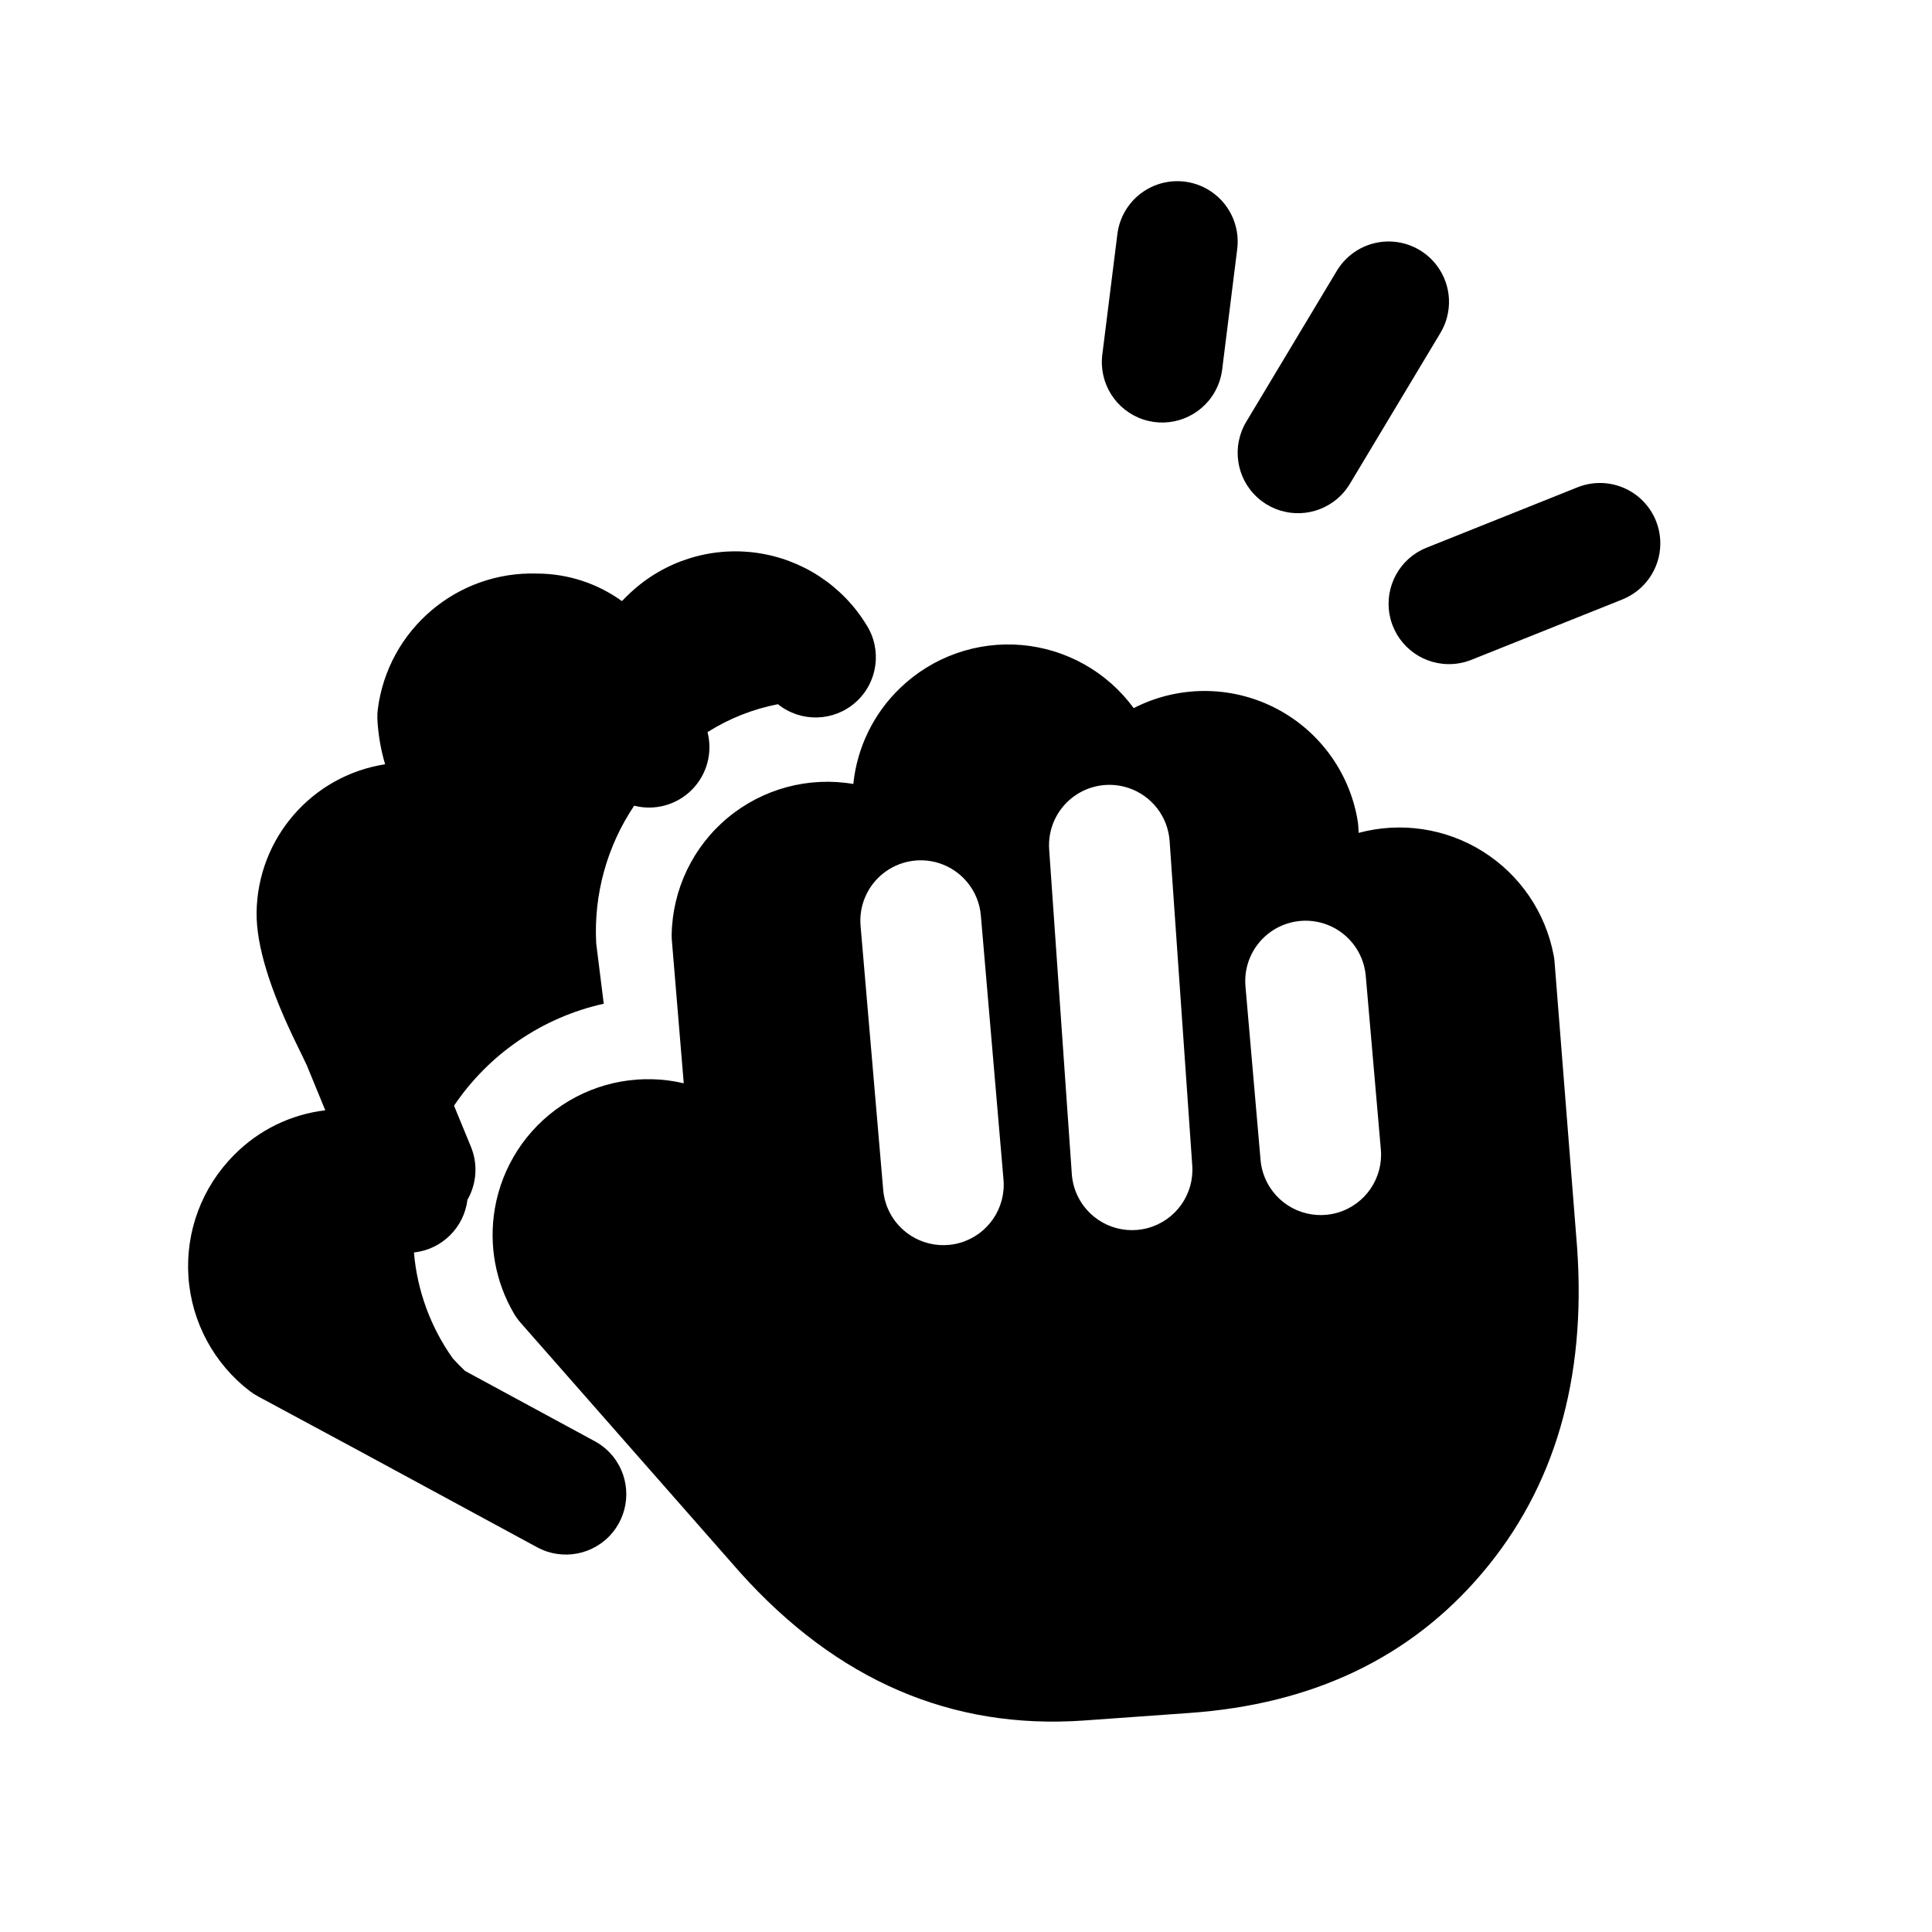
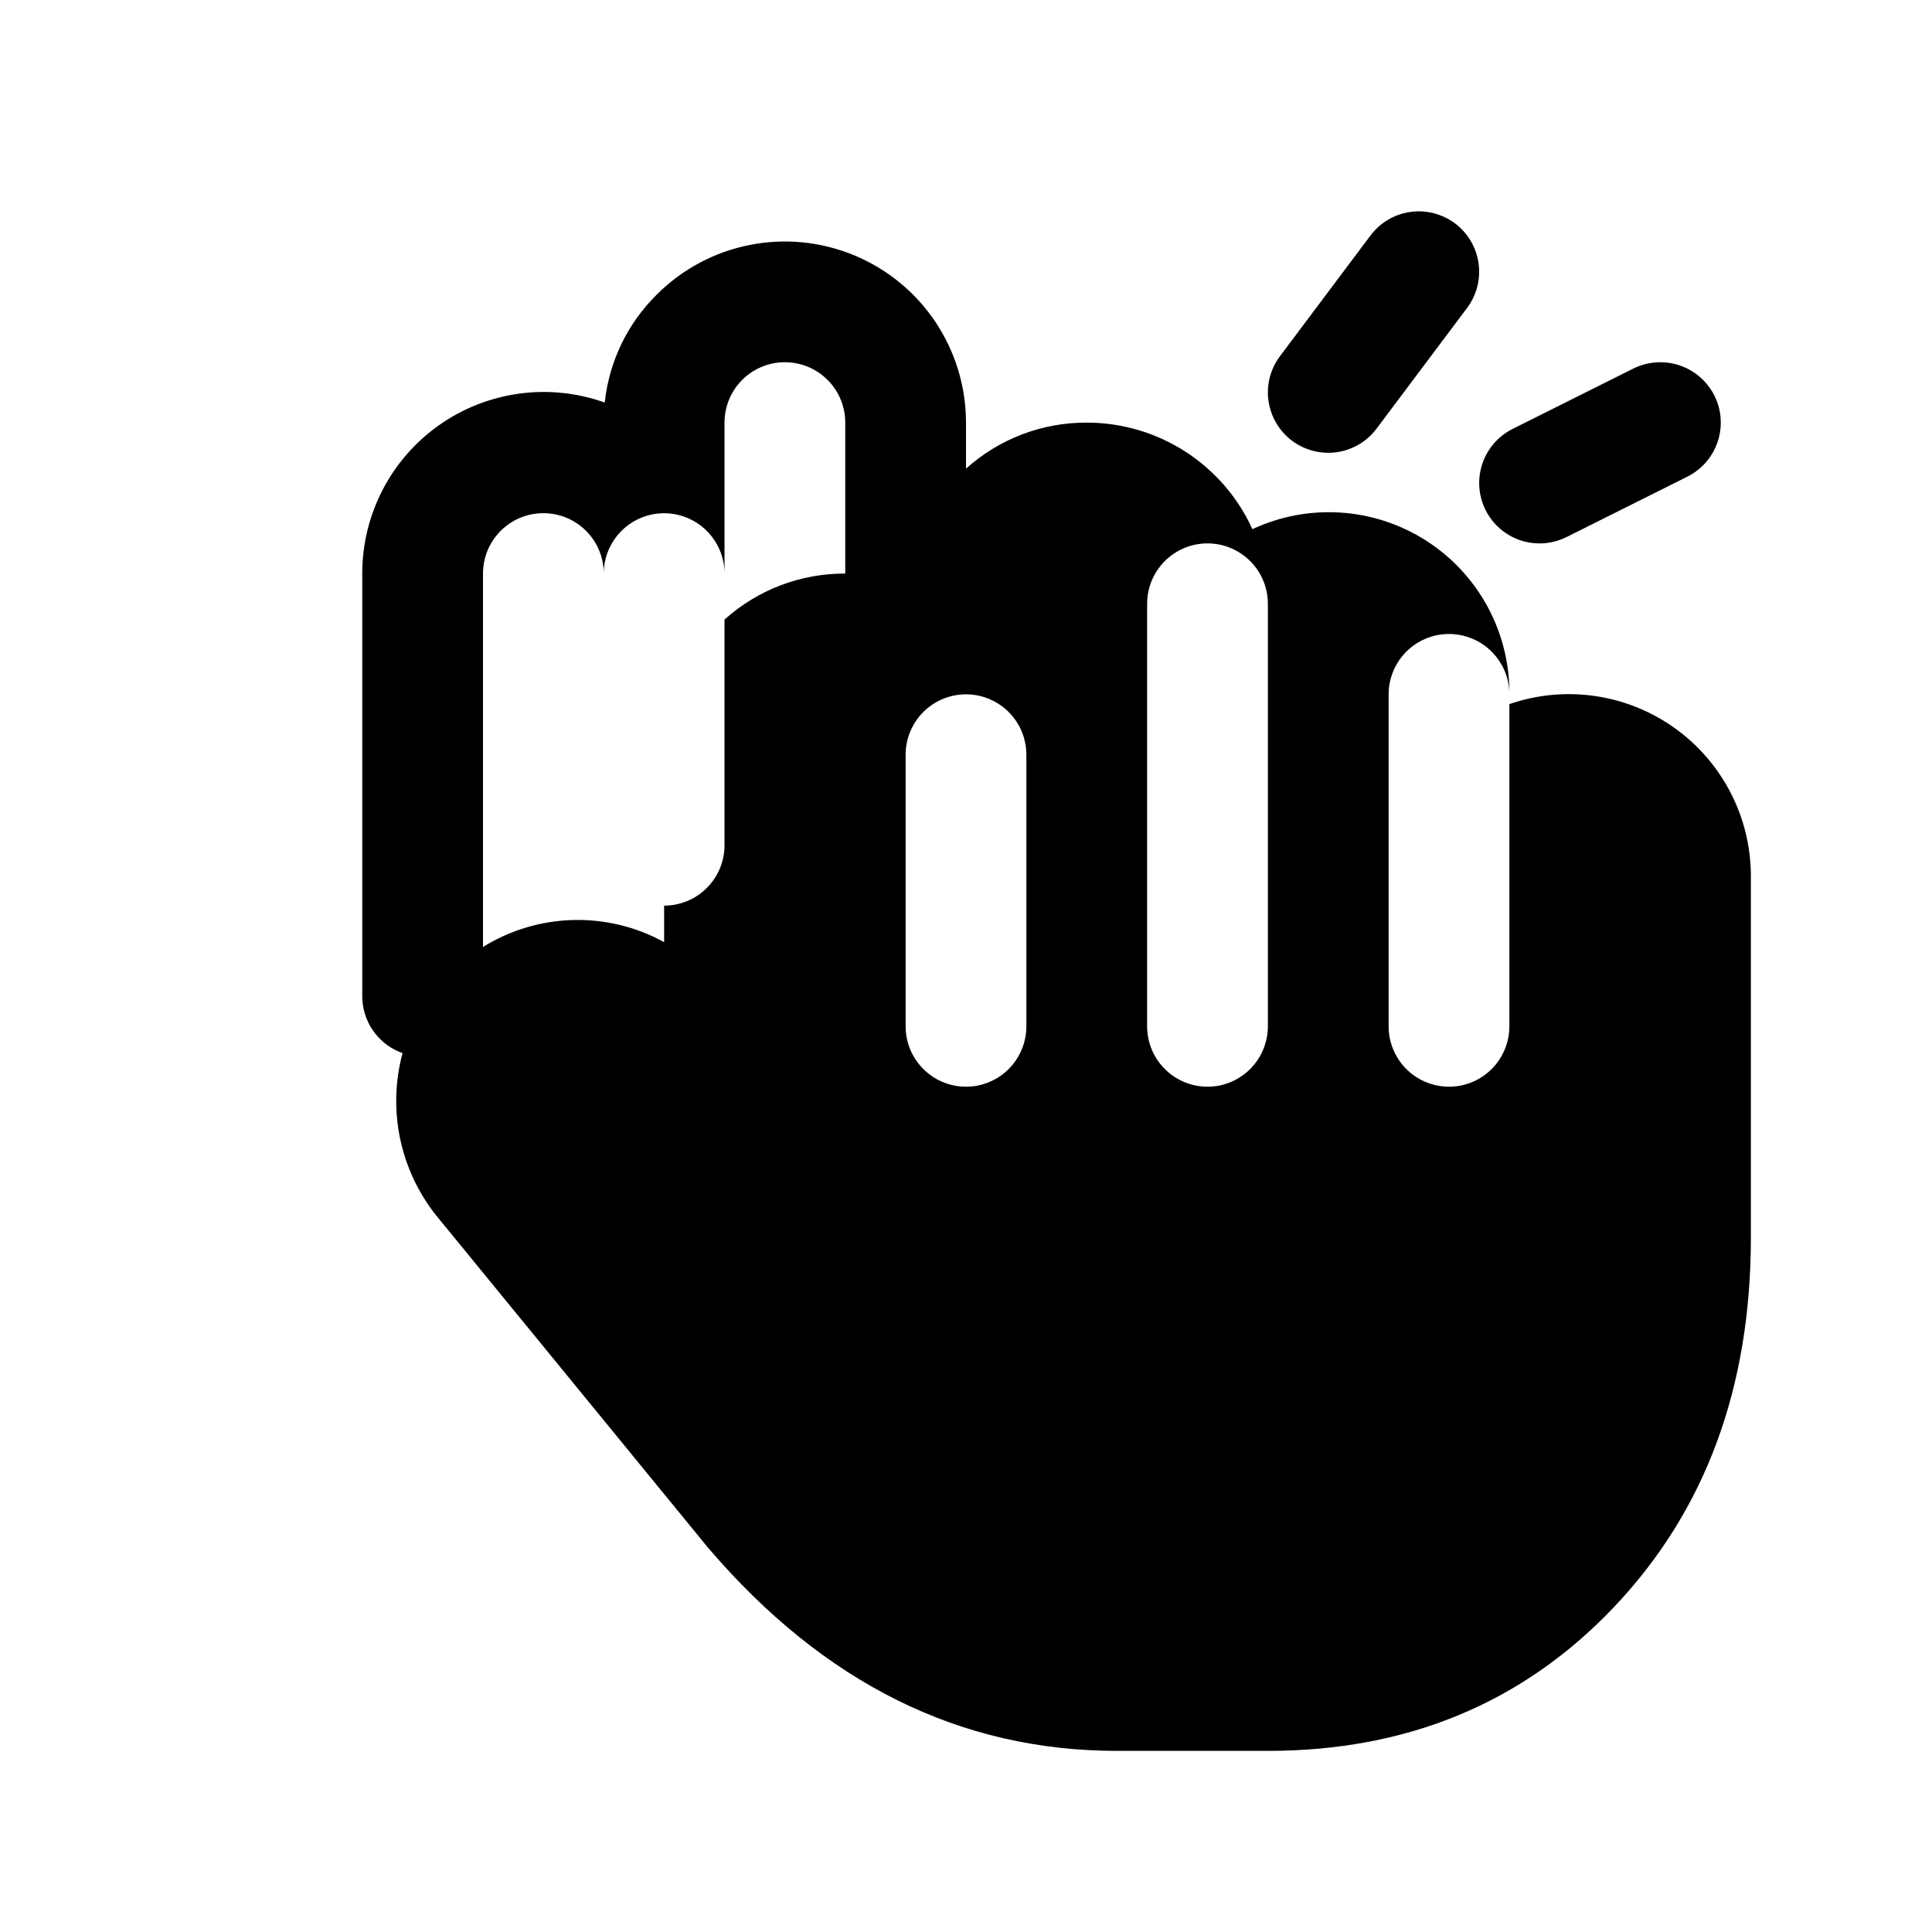
<svg xmlns="http://www.w3.org/2000/svg" viewBox="0 0 256 256" fill="currentColor">
-   <path d="M159.95 25.05A8 8 0 0 0 148.06 31.01L146.06 47.01A8 8 0 0 0 160.95 51.95A8 8 0 0 0 161.94 48.99L163.94 32.99A8 8 0 0 0 159.95 25.05ZM190.43 35.24A8 8 0 0 0 177.14 35.88L165.14 55.88A8 8 0 0 0 176.76 66.43A8 8 0 0 0 178.86 64.12L190.86 44.12A8 8 0 0 0 190.43 35.24ZM220 72.1A8 8 0 0 0 209.03 64.57L189.03 72.57A8 8 0 0 0 191.9 88A8 8 0 0 0 194.97 87.43L214.97 79.43A8 8 0 0 0 220 72.1ZM33.16 184.37A8 8 0 0 0 34.21 185.04L47.19 192.03L71.19 205.03A8 8 0 0 0 81.21 192.96A8 8 0 0 0 78.81 190.97L61.63 181.66A28.16 28.16 0 0 1 60 180A28.35 28.35 0 0 1 54.85 165.96A8.01 8.01 0 0 0 61.94 158.98A8.01 8.01 0 0 0 62.4 151.95L60.16 146.51A32.39 32.39 0 0 1 80 133L79 125A29.88 29.88 0 0 1 84.03 106.76A8 8 0 0 0 93.75 97.01A27.13 27.13 0 0 1 103.08 93.31A7.98 7.98 0 0 0 114.82 82.82A20.36 20.36 0 0 0 83.62 78.46A23.08 23.08 0 0 0 82.41 79.65A19.27 19.27 0 0 0 71.16 76A20.61 20.61 0 0 0 50.06 93.98A8 8 0 0 0 50 95.17A25.46 25.46 0 0 0 51.03 101.27A20.13 20.13 0 0 0 34 120.92Q33.93 127.4 39.35 138.46A146.56 146.56 0 0 1 40.67 141.2L43.1 147.12A20.28 20.28 0 0 0 31.03 153.03A20.84 20.84 0 0 0 33.16 184.37ZM68.1 174.05A8 8 0 0 0 68.99 175.28L98.05 208.34Q117.31 229.81 143.57 227.98L157.56 226.98Q182.13 225.26 196.38 208.46Q210.8 191.47 208.98 165.37L205.98 127.37A8 8 0 0 0 205.87 126.59A20.8 20.8 0 0 0 180.03 110.36L179.99 109.6A8 8 0 0 0 179.87 108.59A20.56 20.56 0 0 0 150.22 93.83A20.62 20.62 0 0 0 119.29 91.15A20.51 20.51 0 0 0 113.07 103.88A20.62 20.62 0 0 0 89 123.86A8 8 0 0 0 89.03 124.66L90.6 143.54A20.62 20.62 0 0 0 65.57 160.14A20.6 20.6 0 0 0 68.1 174.05ZM149.54 104.41A8 8 0 0 1 154.98 111.44L157.98 154.44A8 8 0 0 1 142.84 158.57A8 8 0 0 1 142.02 155.56L139.02 112.56A8 8 0 0 1 149.54 104.41ZM124.42 114.37A8 8 0 0 1 129.97 121.32L132.97 156.32A8 8 0 0 1 117.9 160.68A8 8 0 0 1 117.03 157.68L114.03 122.68A8 8 0 0 1 124.42 114.37ZM175.41 122.37A8 8 0 0 1 180.97 129.31L182.97 152.31A8 8 0 0 1 167.9 156.69A8 8 0 0 1 167.03 153.69L165.03 130.69A8 8 0 0 1 175.41 122.37Z" />
+   <path d="M169.12 56.08A8 8 0 0 0 182.4 56.8L194.4 40.8A8 8 0 0 0 183.92 29.12A8 8 0 0 0 181.6 31.2L169.6 47.2A8 8 0 0 0 169.12 56.08ZM52.94 139.39A8.21 8.21 0 0 0 53.34 139.55A24.36 24.36 0 0 0 57.81 161.07L93.81 205.07A7.97 7.97 0 0 0 93.93 205.21Q116.89 232 148 232H168Q195.71 232 213.79 213.02Q232 193.9 232 164V116A24.12 24.12 0 0 0 200 93.3V136A8 8 0 0 1 184.61 139.06A8 8 0 0 1 184 136V92A8 8 0 0 1 199.39 88.94A8 8 0 0 1 200 92A23.92 23.92 0 0 0 165.95 70.12A24.1 24.1 0 0 0 144 56A23.76 23.76 0 0 0 128 62.1V56A24 24 0 0 0 87.03 39.03A23.59 23.59 0 0 0 80.13 53.34A24.04 24.04 0 0 0 48 76V132A8 8 0 0 0 52.94 139.39ZM196.02 64.57A8 8 0 0 0 207.58 71.16L223.58 63.16A8 8 0 0 0 219.43 48.02A8 8 0 0 0 216.42 48.84L200.42 56.84A8 8 0 0 0 196.02 64.57ZM72 68A8 8 0 0 1 80 76A8 8 0 0 1 95.39 72.94A8 8 0 0 1 96 76V56A8 8 0 0 1 109.66 50.34A8 8 0 0 1 112 56V76A23.76 23.76 0 0 0 96 82.1V112A8 8 0 0 1 88 120V124.84A23.77 23.77 0 0 0 64 125.48V76A8 8 0 0 1 72 68ZM163.06 72.61A8 8 0 0 1 168 80V136A8 8 0 0 1 152.61 139.06A8 8 0 0 1 152 136V80A8 8 0 0 1 163.06 72.61ZM131.06 92.61A8 8 0 0 1 136 100V136A8 8 0 0 1 120.61 139.06A8 8 0 0 1 120 136V100A8 8 0 0 1 131.06 92.61Z" />
</svg>
